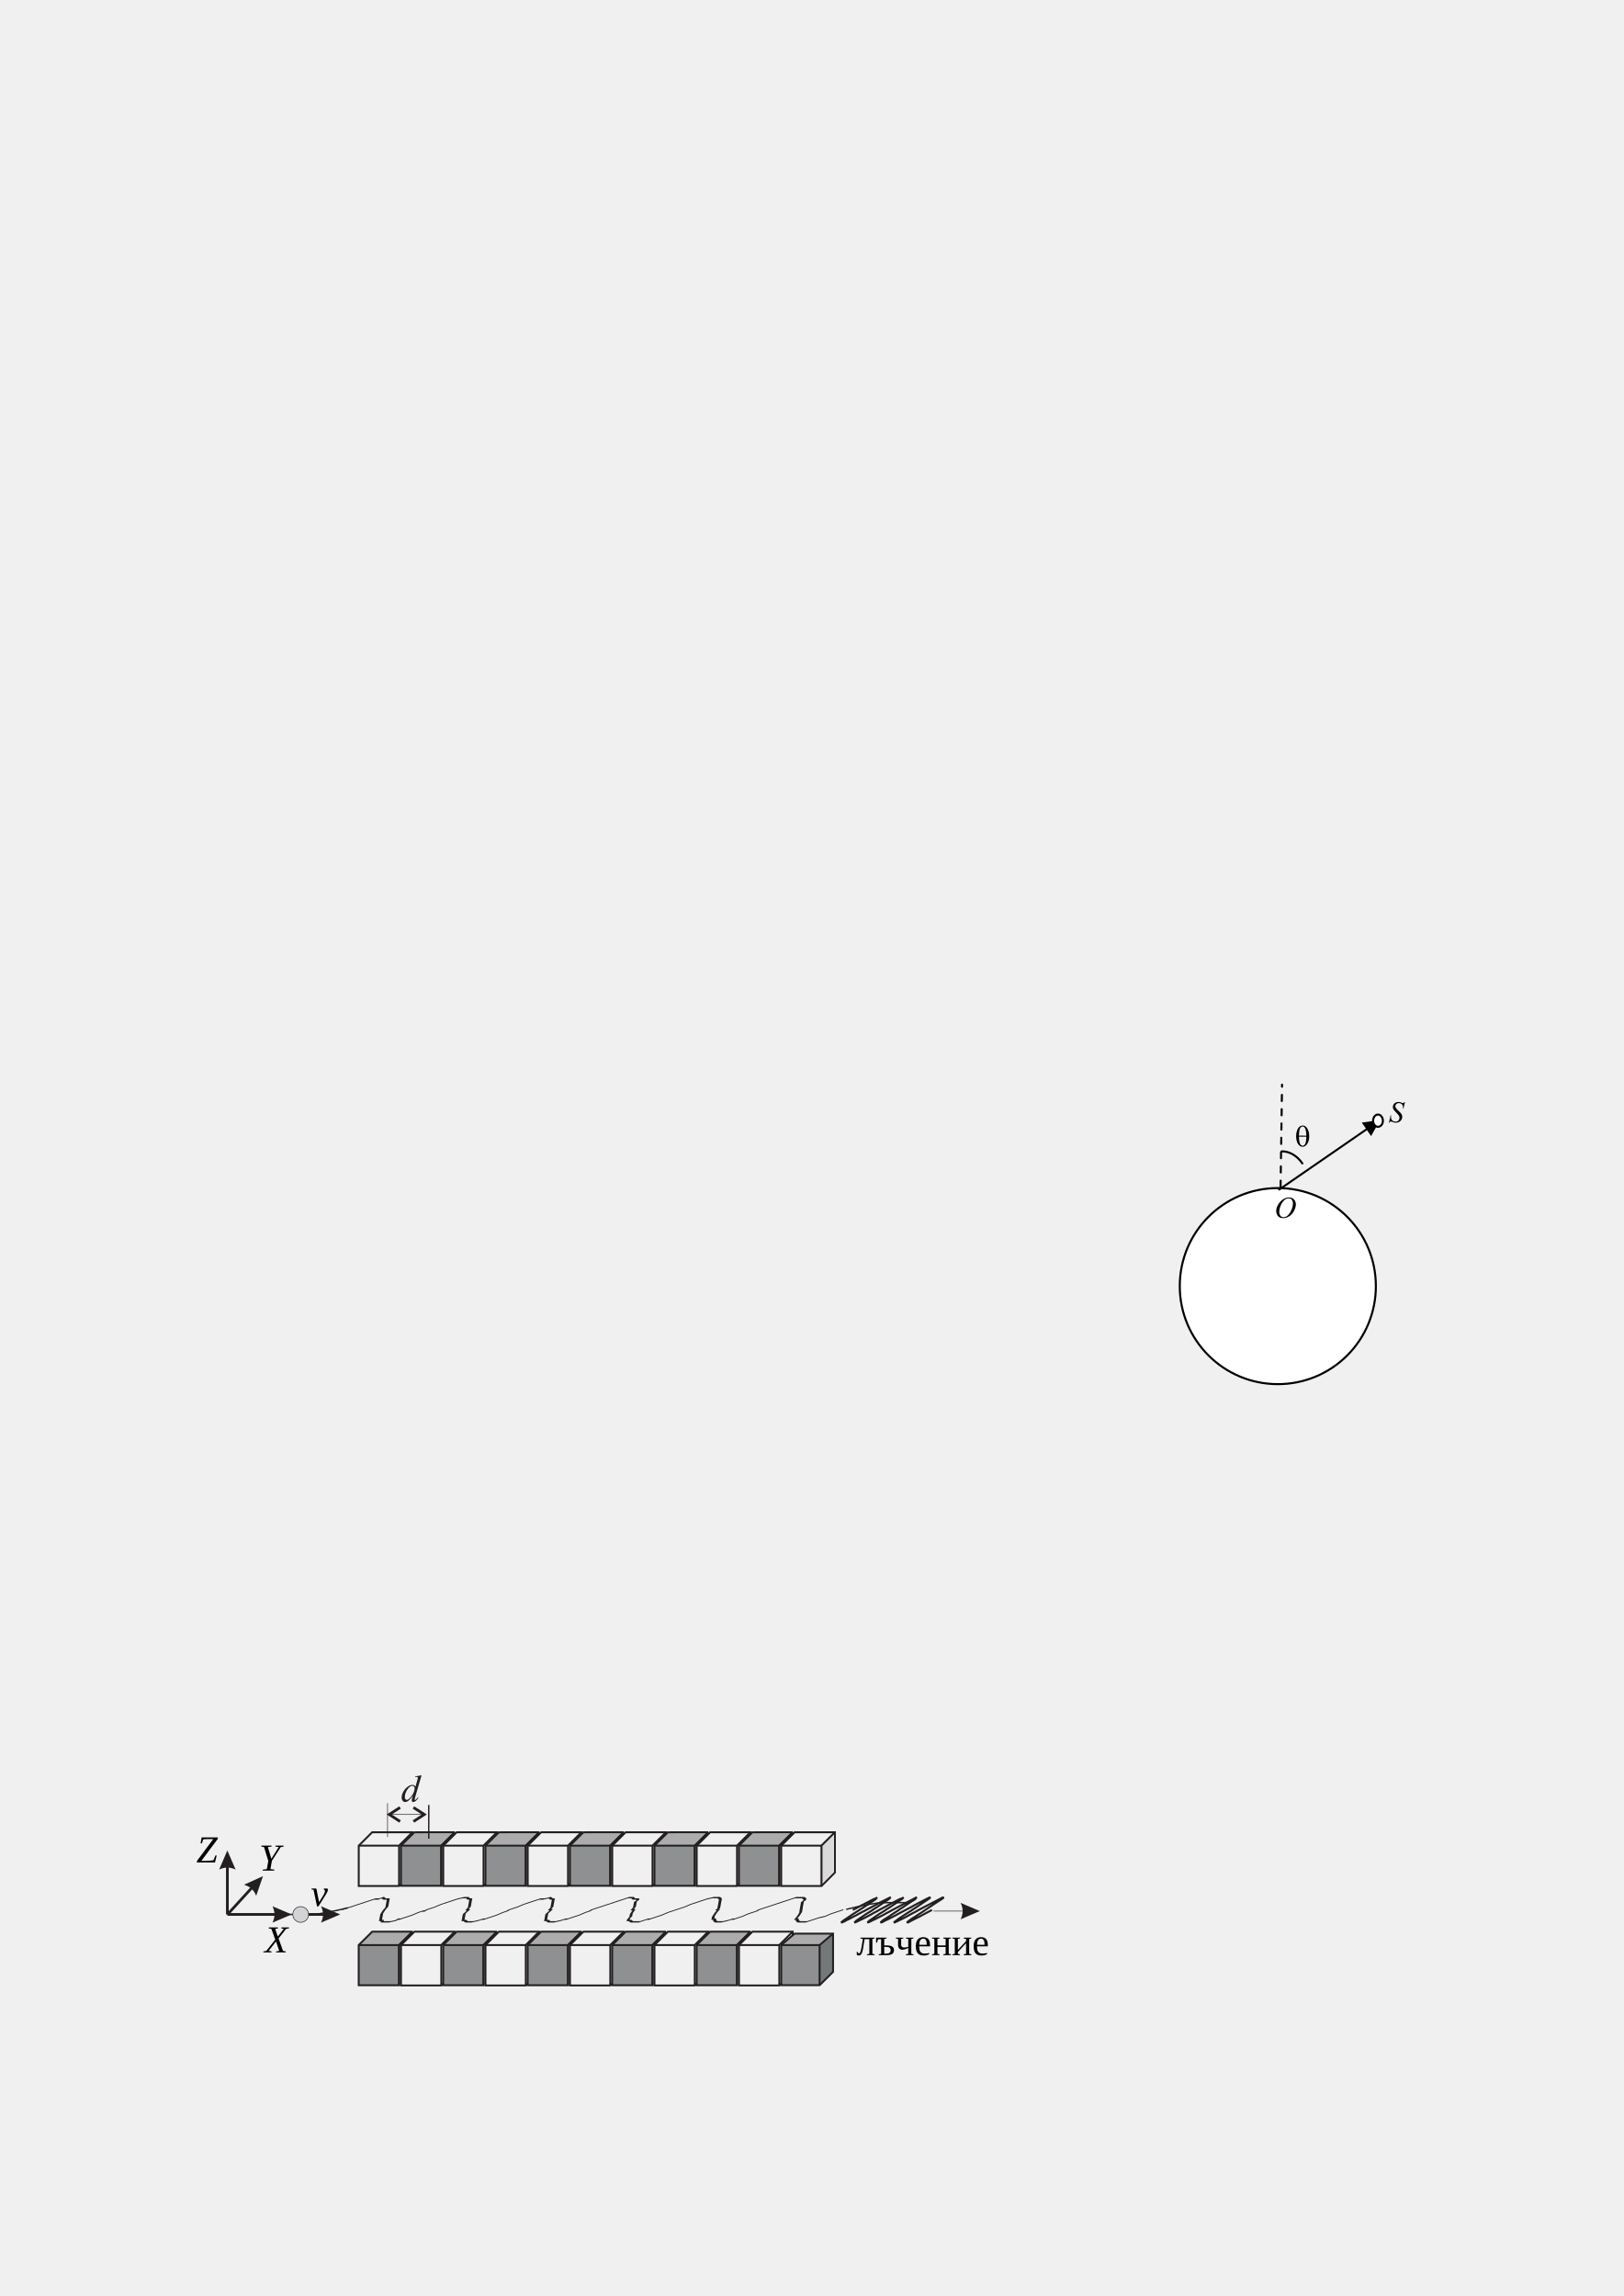
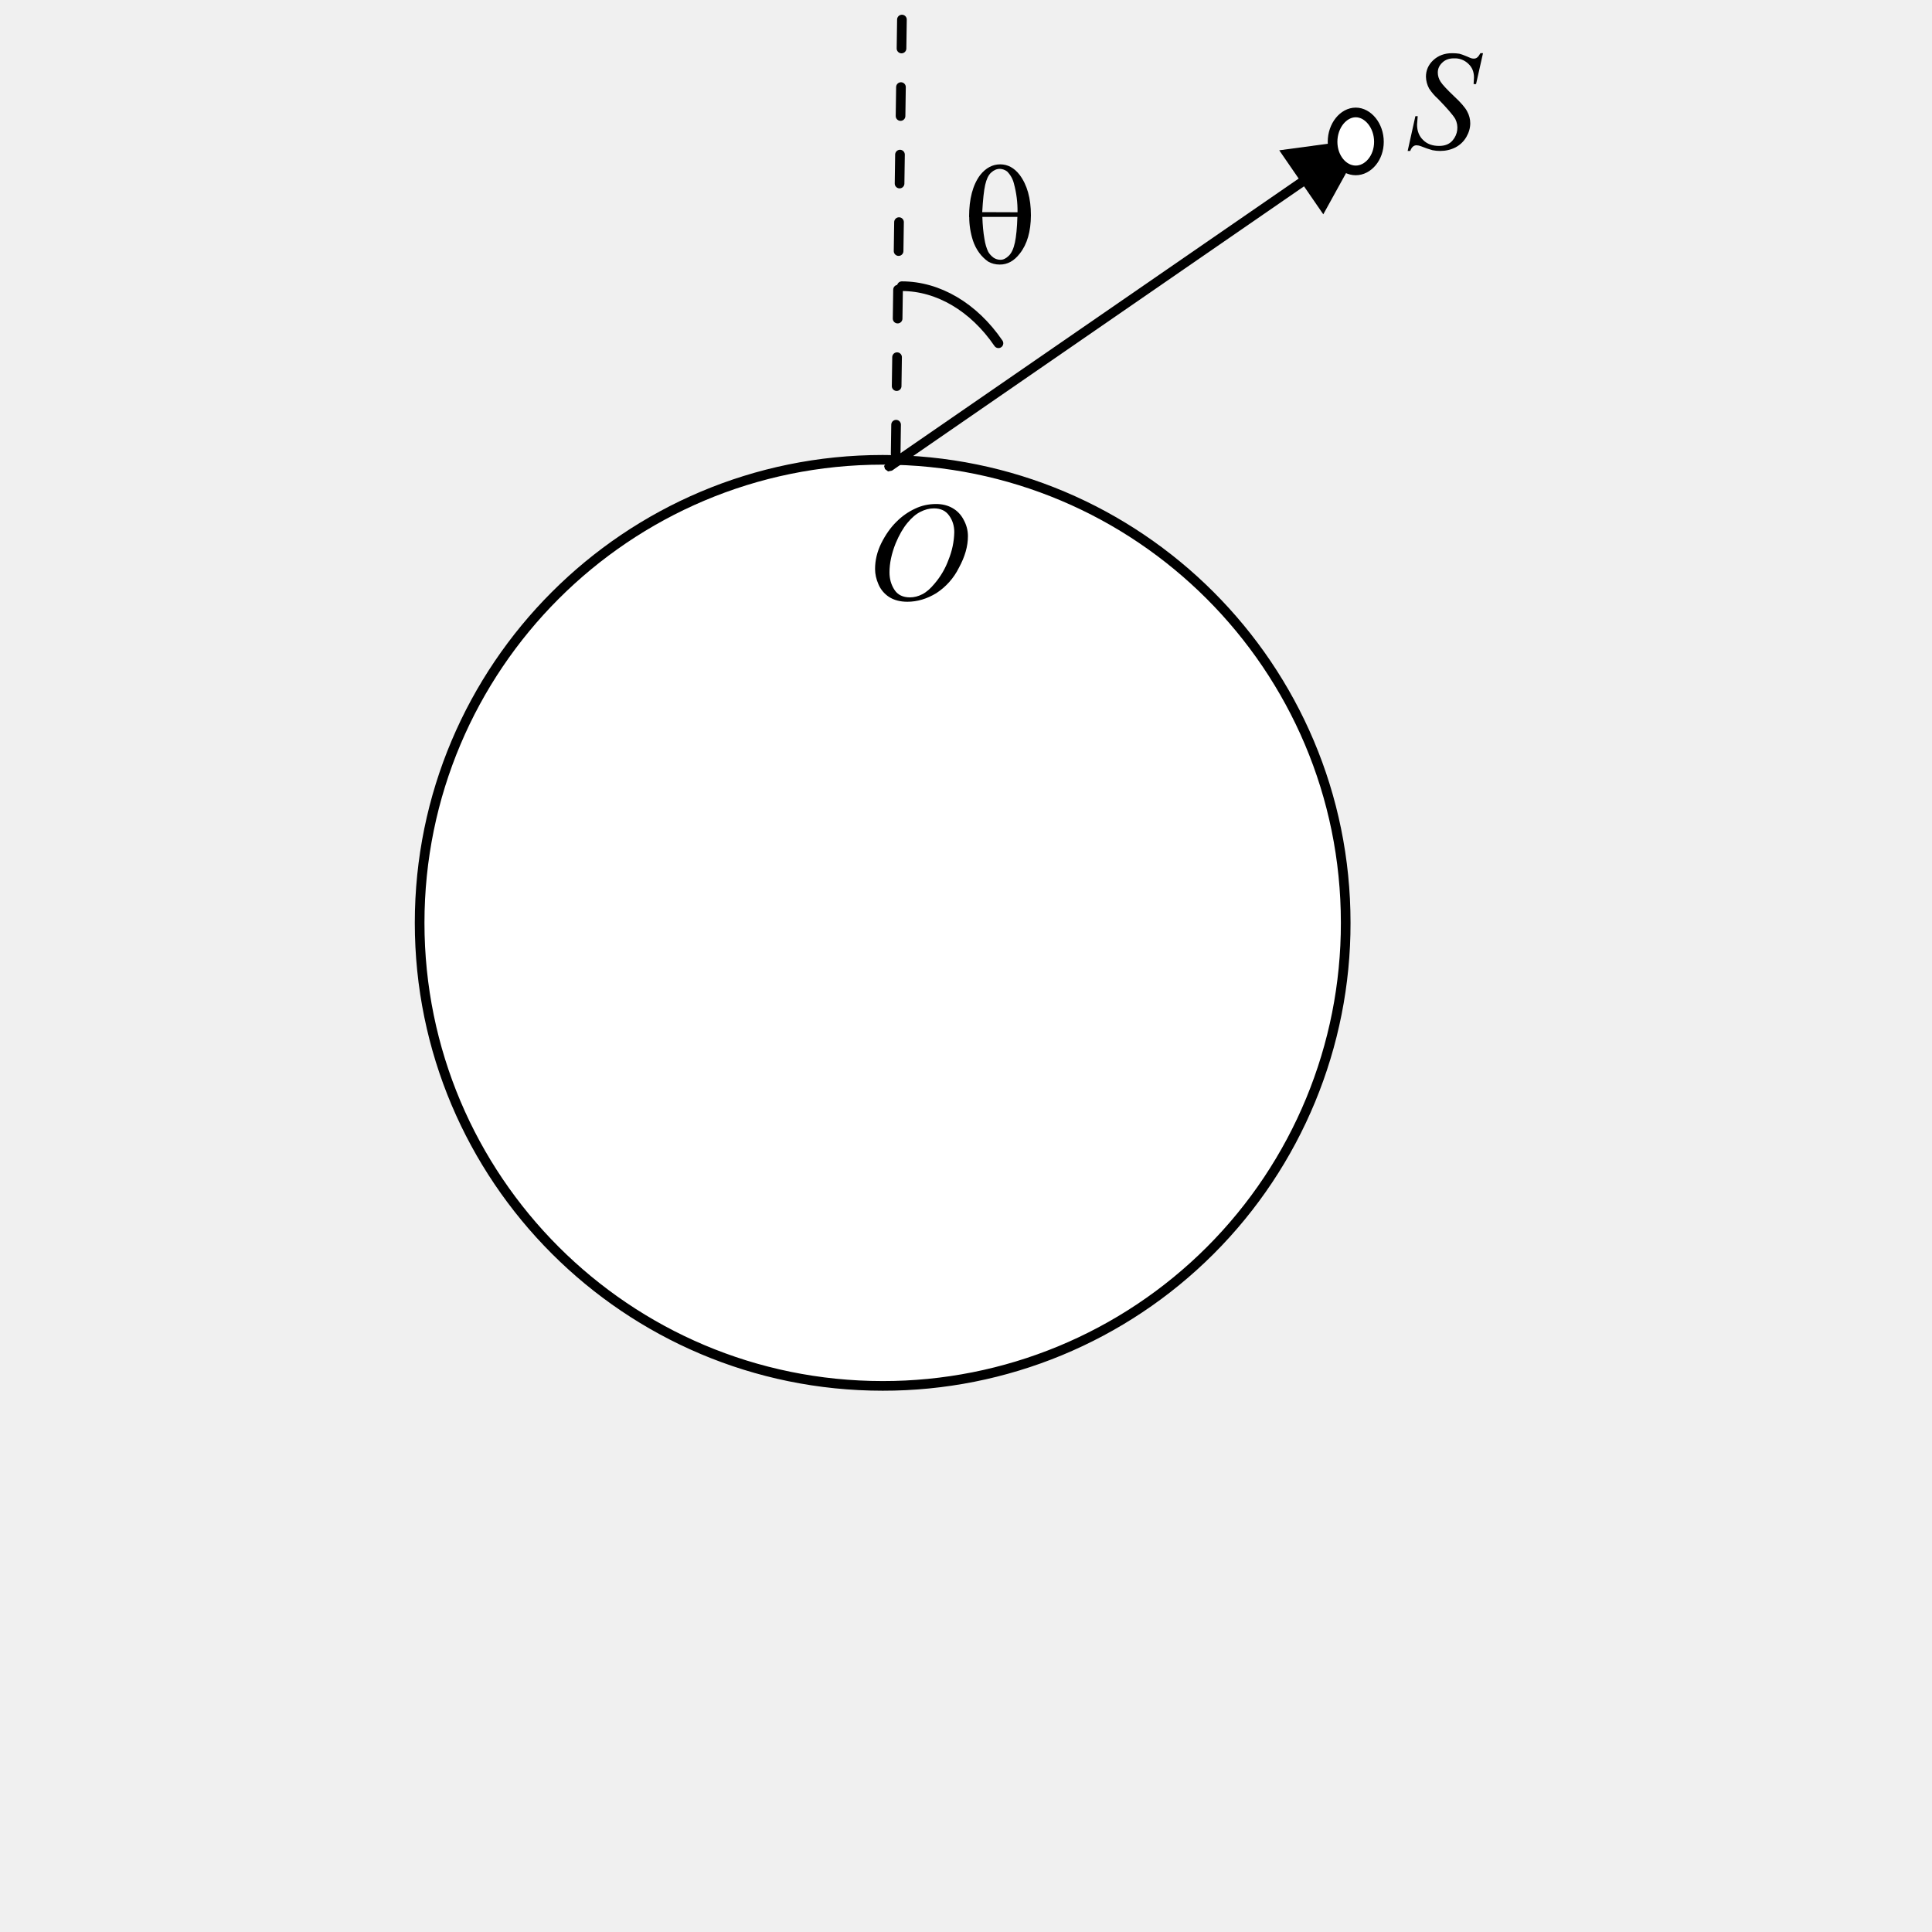
- <svg xmlns="http://www.w3.org/2000/svg" xmlns:xlink="http://www.w3.org/1999/xlink" width="595.22" height="842" viewBox="0 0 595.22 842">
+ <svg xmlns="http://www.w3.org/2000/svg" xmlns:xlink="http://www.w3.org/1999/xlink" width="150" height="150" viewBox="0 0 150 150">
  <defs>
-     <path id="c" d="M.48-3.52q0-2.1.86-3.25Q2-7.6 2.9-7.6q.87 0 1.5.81.88 1.17.88 3.14-.01 1.9-.86 2.97-.66.87-1.57.86-.48 0-.89-.23a3 3 0 0 1-.7-.69q-.31-.43-.48-.94a6 6 0 0 1-.29-1.83m3.75-.37a8 8 0 0 0-.28-2.23 2 2 0 0 0-.53-.94 1 1 0 0 0-.56-.2q-.37 0-.69.3-.3.28-.45.94T1.5-3.89Zm-2.73.36q.03.96.16 1.7.09.59.3 1.02.15.25.4.44.25.17.55.17.33 0 .65-.32t.47-1.03.19-1.98Zm0 0" />
-     <path id="d" d="m.08.17.6-2.7h.18l-.05.65q0 .75.47 1.2.46.46 1.24.46.7 0 1.06-.44a1.5 1.5 0 0 0 .2-1.65q-.26-.45-1.34-1.56a4 4 0 0 1-.69-.8 2 2 0 0 1-.25-.92q0-.75.56-1.28.59-.55 1.47-.55.3 0 .56.04.18.04.61.22.31.14.35.14.07.02.17.02a.4.4 0 0 0 .25-.08q.12-.09.26-.34h.2l-.54 2.4H5.2l.03-.51q0-.66-.43-1.06a1.5 1.5 0 0 0-1.13-.43q-.56 0-.9.33-.35.33-.35.77 0 .38.22.72t1.02 1.1q.81.75 1.04 1.2.24.44.24.92 0 .54-.3 1.06t-.84.81q-.55.28-1.2.28-.3 0-.6-.06a8 8 0 0 1-.87-.3 1 1 0 0 0-.36-.08q-.33 0-.49.44Zm0 0" />
+     <path id="a" d="M.48-3.52q0-2.1.86-3.25Q2-7.6 2.9-7.6q.87 0 1.5.81.88 1.17.88 3.14-.01 1.9-.86 2.97-.66.87-1.57.86-.48 0-.89-.23a3 3 0 0 1-.7-.69q-.31-.43-.48-.94a6 6 0 0 1-.29-1.83m3.75-.37a8 8 0 0 0-.28-2.23 2 2 0 0 0-.53-.94 1 1 0 0 0-.56-.2q-.37 0-.69.3-.3.28-.45.94T1.5-3.89Zm-2.73.36q.03.96.16 1.7.09.59.3 1.02.15.25.4.44.25.17.55.17.33 0 .65-.32t.47-1.03.19-1.98Zm0 0" />
+     <path id="b" d="m.08.17.6-2.7h.18l-.05.65q0 .75.47 1.2.46.46 1.24.46.7 0 1.06-.44a1.5 1.5 0 0 0 .2-1.65q-.26-.45-1.34-1.56a4 4 0 0 1-.69-.8 2 2 0 0 1-.25-.92q0-.75.56-1.28.59-.55 1.47-.55.3 0 .56.04.18.04.61.22.31.14.35.14.07.02.17.02a.4.4 0 0 0 .25-.08q.12-.09.26-.34h.2l-.54 2.4H5.2l.03-.51q0-.66-.43-1.06a1.5 1.5 0 0 0-1.13-.43q-.56 0-.9.33-.35.33-.35.77 0 .38.22.72t1.02 1.1q.81.75 1.04 1.2.24.44.24.92 0 .54-.3 1.06t-.84.81q-.55.28-1.2.28-.3 0-.6-.06a8 8 0 0 1-.87-.3 1 1 0 0 0-.36-.08q-.33 0-.49.44Zm0 0" />
    <path id="e" d="M5.4-7.42q.72 0 1.27.31.57.32.88.92.33.6.33 1.27 0 1.17-.7 2.45A5 5 0 0 1 5.43-.5q-1.1.67-2.25.67-.84 0-1.42-.37a2.2 2.2 0 0 1-.83-.99q-.26-.6-.26-1.18 0-1.02.48-2 .5-1 1.17-1.66a5 5 0 0 1 1.46-1.03q.75-.36 1.64-.36m-.18.34q-.53 0-1.05.27-.51.25-1.01.86-.5.6-.91 1.58-.48 1.2-.48 2.26 0 .77.39 1.36.38.58 1.2.58.48 0 .95-.24.48-.24.97-.84a6 6 0 0 0 1.08-1.86 6 6 0 0 0 .44-2.12q0-.74-.4-1.29-.39-.56-1.18-.56m0 0" />
-     <g id="a" fill="none" stroke="#231f20" stroke-miterlimit="2.61" stroke-width=".7">
-       <path d="m136.46 671.94-4.92 4.92v14.78h14.77l4.92-4.93v-14.77Zm0 0" />
-       <path d="M131.53 676.84h14.77l4.93-4.92m-4.91 4.92v14.77" />
-     </g>
-     <g id="b">
-       <path fill="#8e9091" fill-rule="evenodd" d="M147.02 676.85v14.73h14.78v-14.72z" />
-       <path fill="#acacad" fill-rule="evenodd" d="M147.02 676.84h14.78l4.93-4.9h-14.78z" />
-       <path fill="none" stroke="#231f20" stroke-miterlimit="2.61" stroke-width=".7" d="m0 0-4.93-4.92V-19.7H9.85v14.78L14.77.01Zm0 0" transform="matrix(1.00089 0 0 -.99654 151.95 671.94)" />
-       <path fill="none" stroke="#231f20" stroke-miterlimit="2.61" stroke-width=".7" d="M0 0h14.77l4.93 4.92" transform="matrix(1.00089 0 0 -.99654 147.02 676.84)" />
-       <path fill="none" stroke="#231f20" stroke-miterlimit="2.61" stroke-width=".7" d="M0 0v-14.77" transform="matrix(1.00089 0 0 -.99654 161.81 676.84)" />
-     </g>
  </defs>
-   <use xlink:href="#a" />
-   <use xlink:href="#b" />
-   <use xlink:href="#a" x="30.98" />
-   <use xlink:href="#b" x="30.98" />
-   <use xlink:href="#a" x="61.96" />
-   <use xlink:href="#b" x="61.96" />
-   <use xlink:href="#a" x="92.94" />
-   <use xlink:href="#b" x="92.94" />
-   <use xlink:href="#a" x="123.92" />
-   <use xlink:href="#b" x="123.92" />
-   <path fill="#dbdada" fill-rule="evenodd" d="m300.5 676.84 4.93-4.9v14.72l-4.92 4.9z" />
-   <use xlink:href="#a" x="154.9" />
-   <use xlink:href="#b" x="-15.49" y="36.46" />
-   <use xlink:href="#a" x="15.49" y="36.46" />
-   <use xlink:href="#b" x="15.49" y="36.46" />
-   <use xlink:href="#a" x="46.47" y="36.46" />
-   <use xlink:href="#b" x="46.47" y="36.46" />
-   <use xlink:href="#a" x="77.45" y="36.46" />
-   <use xlink:href="#b" x="77.45" y="36.46" />
-   <use xlink:href="#a" x="108.43" y="36.46" />
-   <use xlink:href="#b" x="108.43" y="36.46" />
-   <use xlink:href="#a" x="139.42" y="36.46" />
-   <path fill="#8e9091" fill-rule="evenodd" d="m291.35 709.1-4.92 4.2v14.72h14.08l4.92-4.9v-14.03z" />
-   <path fill="#acacad" fill-rule="evenodd" d="M286.43 713.3h14.08l4.92-4.2h-14.08z" />
-   <path fill="#747878" fill-rule="evenodd" d="m300.5 713.3 4.93-4.2v14.01l-4.92 4.91z" />
-   <path fill="none" stroke="#231f20" stroke-miterlimit="2.61" stroke-width=".7" d="m0 0-4.92-4.22v-14.77H9.15l4.92 4.92V0Zm0 0" transform="matrix(1.00089 0 0 -.99654 291.37 709.1)" />
-   <path fill="none" stroke="#231f20" stroke-miterlimit="2.61" stroke-width=".7" d="M0 0h14.07L19 4.22" transform="matrix(1.00089 0 0 -.99654 286.44 713.3)" />
-   <path fill="none" stroke="#231f20" stroke-miterlimit="2.61" stroke-width=".7" d="M0 0v-14.77" transform="matrix(1.00089 0 0 -.99654 300.52 713.3)" />
-   <path fill="none" stroke="#231f20" stroke-miterlimit="2.61" stroke-width=".59" d="m0 0 1.18 1.18 1.18 1.18 1.18 1.18 1.18 1.18H5.9l.59.6 1.18-.6h1.18l.6-.6 2.35-2.35.59-.59.59-1.18 1.18-1.77 2.95-2.95h.59l.59-.59h2.35l1.19.6v.58h.59l1.77 1.77.59 1.18.59.59h.59V0l1.18 1.17.58 1.18 1.19 1.18 1.18 1.18 1.17.6h1.19l1.18-.6h.59l.59-.6 2.36-2.35.59-.59.58-1.18h.6l.59-1.77 2.95-2.95h.59l1.17-.59h1.77l1.19.6.59.58h.59l1.18 1.18.58.6.6 1.17.58.59V0l1.18 1.17.6 1.18 1.17 1.18 1.19 1.18h1.18l1.17.6 1.19-.6h.58l.6-.6 2.35-2.35.6-.59L63.7 0h.59l.6-1.77 2.94-2.95h.6l1.17-.59h1.77l1.18.6.6.58h.58l1.18 1.18.6.6.58 1.17.6.59-.01.6 1.18 1.17 1.18 1.18 1.18 1.18 1.18 1.18.59.6h1.18l1.18-.6h1.18l.59-.6v-.58l1.77-1.77.6-.59.58-1.18h.59l1.18-1.77 1.18-1.18.6-1.18.58-.59h.59l1.18-.59h2.36l1.18 1.18h.59l1.18 1.18.59.6.59 1.17.6.59.58.6 1.18 1.17.59 1.18 1.18 1.18 1.18 1.18 1.18.6h1.77l1.18-.6 3.54-3.54.59-.59V0h.59l.59-1.18 1.18-1.77 1.18-1.18h.59l.59-.59 1.18-.59h1.77l1.17.6.6.58h.59l1.18 1.18.59 1.18.59.59.59.59V0l1.18 1.17 1.17 1.18 1.18 1.18 1.19 1.18.58.6h2.36l1.19-.6.59-.6v-.58l1.77-1.77.58-.59L141 0l1.19-1.18 1.18-1.77.59-1.18h.58l.6-.59 1.17-.59h2.36l1.19 1.18.59.59 1.18.59.58 1.18.6.59.58.59.59.6" transform="matrix(1.19344 0 1.34723 -.8357 125.45 700.35)" />
-   <path fill="none" stroke="#231f20" stroke-miterlimit="2.61" stroke-width=".76" d="m0 0 2.12-.1L7.4-.37l1.06-.05.18-.11L9.71-.6l-.78-.1.19-.12-.88-.06-.87-.06-1.75-.13-.87-.06-.87-.06-1.84-.07-2.71-.14-3.5-.25-.87-.06.1-.06-.88-.07.37-.23 1.15-.1h.97l.1-.06 2.11-.1 1.06-.06 2.02-.04 1.06-.06.1-.05h.96l2.12-.1c2.41-.06 5-.15 7.4-.37l.2-.11-.79-.13.1-.05-1.75-.13-1.75-.13-.87-.06-.87-.07-1.84-.07.09-.05-2.8-.08-3.5-.25-.87-.07.1-.05-.79-.13.28-.17 1.15-.1 1.06-.06.1-.06 2.1-.1 1.07-.06 2.02-.04 1.06-.06.97.01 2.11-.1 2.03-.05 2.11-.1 2.12-.11.19-.12 1.15-.1-.78-.13.1-.06-.88-.06-2.62-.2-.87-.05-.88-.07-1.84-.07.1-.06-2.8-.07-3.5-.25-.87-.07.1-.06-.8-.12.28-.17 1.16-.11 1.06-.05.09-.06 2.12-.1L8-7.45l2.02-.05 1.06-.05h.96l2.12-.1L21.58-8l.19-.12-.78-.12.18-.12-.87-.06h-.97l-1.74-.13-.88-.06-.87-.07L14-8.75l.1-.05-2.72-.14-1.74-.13-1.84-.06-.88-.07.1-.06-.78-.12.37-.23 2.12-.1.09-.06 2.11-.1L12-9.94l2.03-.05 1.05-.05 1.06-.05 2.12-.1 2.03-.05 3.17-.16 1.06-.05 1.15-.11.28-.17-.78-.13-6.11-.44h-.97l.1-.06-1.85-.07-2.7-.14-1.75-.12.09-.06-.87-.07-.79-.12.28-.17 1.15-.11 1.06-.05.1-.06 2.11-.1 2.03-.05 2.12-.1h.96l2.12-.1 4.23-.22 3.18-.15.37-.23-.78-.13c-2.1-.08-4.11-.22-6.2-.38l-.88-.07-1.75-.12-2.7-.14-1.85-.06.1-.06-.88-.07-.78-.12.37-.23 2.12-.1 1.06-.06 1.15-.1 2.03-.06 3.17-.15" transform="matrix(.8945 -.51972 -.48746 -.83178 312.7 700.43)" />
-   <path fill="none" stroke="#231f20" stroke-miterlimit="2.61" stroke-width=".5" d="M0 0c-6.2-1.65-12.4-2.48-12.4-2.48h-9.92" transform="matrix(1.00089 0 0 -.99654 127.64 699.6)" />
-   <path fill="none" stroke="#231f20" stroke-miterlimit="2.61" stroke-width=".5" d="M0 0a113 113 0 0 0 12.4 2.48h9.92" transform="matrix(1.00089 0 0 -.99654 310.26 700.22)" />
-   <path fill="none" stroke="#231f20" stroke-miterlimit="2.61" d="M0 0h-20.02" transform="matrix(1.00089 0 0 -.99654 103.41 702.07)" />
-   <path fill="#231f20" fill-rule="evenodd" d="m106.95 702.07-7.05 3.01q1.5-3 0-6.01z" />
-   <path fill="none" stroke="#231f20" stroke-miterlimit="2.61" d="M0 0v-20.02" transform="matrix(1.00089 0 0 -.99654 83.37 682.14)" />
-   <path fill="#231f20" fill-rule="evenodd" d="m83.36 678.61 3.03 7.02q-3.03-1.5-6.05 0z" />
-   <path fill="none" stroke="#231f20" stroke-miterlimit="2.61" d="m0 0-10.02-11.02" transform="matrix(1.00089 0 0 -.99654 93.82 690.68)" />
-   <path fill="#231f20" fill-rule="evenodd" d="m96.43 688.03-2.5 7.22a6.4 6.4 0 0 0-4.48-4.06z" />
-   <path fill="none" stroke="#231f20" stroke-miterlimit="2.61" d="M0 0h9.27" transform="matrix(1.00089 0 0 -.99654 111.92 702.07)" />
-   <path fill="#231f20" fill-rule="evenodd" d="m124.74 702.07-7.05-3q1.5 3 0 6.01z" />
-   <path fill="#d1d3d4" fill-rule="evenodd" stroke="#231f20" stroke-miterlimit="2.61" stroke-width=".22" d="M110.26 699.2c1.6 0 2.9 1.29 2.9 2.87a2.9 2.9 0 0 1-5.8 0 2.9 2.9 0 0 1 2.9-2.88Zm0 0" />
-   <path fill="none" stroke="#231f20" stroke-miterlimit="2.61" stroke-width=".22" d="M342.3 700.84h13.42" />
-   <path fill="#231f20" fill-rule="evenodd" d="m359.27 700.84-7.06-3.01q1.51 3 0 6.02z" />
-   <path fill="none" stroke="#231f20" stroke-miterlimit="2.61" stroke-width=".22" d="M142.1 673.66v-12.37" />
-   <path fill="none" stroke="#231f20" stroke-miterlimit="2.61" stroke-width=".5" d="M0 0v12.4" transform="matrix(1.00089 0 0 -.99654 157.21 674.28)" />
-   <path fill="none" stroke="#231f20" stroke-miterlimit="2.61" stroke-width=".22" d="M143.5 665.42h11.3" />
-   <path fill="none" stroke="#231f20" stroke-miterlimit="2.61" stroke-width="1.01" d="m0 0-3.97-2.57L0-5.15" transform="matrix(1.00089 0 0 -.99654 146.69 662.85)" />
-   <path fill="none" stroke="#231f20" stroke-miterlimit="2.61" stroke-width="1.01" d="m0 0 3.97-2.57L0-5.15" transform="matrix(1.00089 0 0 -.99654 151.6 662.85)" />
-   <path fill="#231f20" fill-rule="evenodd" d="m154.58 651.03-2.35 8.02q-.19.66-.2.86 0 .07.07.13.06.06.11.06.1 0 .22-.08.23-.17.78-.82l.23.14q-.5.68-1 1.1t-.93.42a.5.5 0 0 1-.38-.16.7.7 0 0 1-.16-.46q0-.38.21-1.04l.27-.84a8 8 0 0 1-1.8 2.1q-.57.4-1.08.4t-.9-.45-.4-1.25q0-1.02.66-2.17.64-1.14 1.71-1.87a3 3 0 0 1 1.55-.57q.36 0 .63.15t.53.5l.67-2.38.12-.4q.08-.27.08-.45 0-.14-.1-.23a.6.6 0 0 0-.37-.12l-.52.05v-.25Zm-2.53 4.83a1 1 0 0 0-.25-.7 1 1 0 0 0-.65-.27q-.85 0-1.8 1.41a5 5 0 0 0-.92 2.72q0 .51.22.77.22.27.54.27.71 0 1.78-1.53a5 5 0 0 0 1.08-2.67" />
-   <path fill="#fff" fill-rule="evenodd" d="M468.53 435.7a35.94 35.94 0 1 0 0 71.9 35.9 35.9 0 0 0 35.95-35.95 35.94 35.94 0 0 0-35.95-35.95" />
-   <path fill="none" stroke="#000" stroke-linecap="round" stroke-linejoin="round" stroke-miterlimit="10" stroke-width=".75" d="M468.53 435.7a35.94 35.94 0 1 0 0 71.9 35.9 35.9 0 0 0 35.95-35.95 35.94 35.94 0 0 0-35.95-35.95m0 0" />
-   <path d="m468.82 435.94 32.84-22.65.3-.06.24.18.06.24-.18.24-32.83 22.65-.3.06-.24-.18-.07-.24Zm30.5-24.27 6.66-.9-3.24 5.87" />
-   <path fill="none" stroke="#000" stroke-dasharray="2.247 2.996" stroke-linecap="round" stroke-linejoin="round" stroke-miterlimit="10" stroke-width=".75" d="m469.54 435.22.54-37.45" />
-   <path fill="none" stroke="#000" stroke-linecap="round" stroke-linejoin="round" stroke-miterlimit="10" stroke-width=".75" d="M470.02 422.22c2.82 0 5.58 1.62 7.5 4.43" />
-   <use xlink:href="#c" x="474.76" y="420.36" />
-   <path fill="#fff" fill-rule="evenodd" d="M505.26 408.73c-.96 0-1.8 1.02-1.8 2.28s.84 2.22 1.8 2.22c.95 0 1.8-.96 1.8-2.22s-.85-2.28-1.8-2.28" />
-   <path fill="none" stroke="#000" stroke-linecap="round" stroke-linejoin="round" stroke-miterlimit="10" stroke-width=".75" d="M505.26 408.73c-.96 0-1.8 1.02-1.8 2.28s.84 2.22 1.8 2.22c.95 0 1.8-.96 1.8-2.22s-.85-2.28-1.8-2.28m0 0" />
-   <use xlink:href="#d" x="509.21" y="411.55" />
-   <use xlink:href="#e" x="467.27" y="446.55" />
-   <text x="314" y="717" font-family="Times New Roman" font-size="14">лъчение</text>
-   <text x="97" y="716" font-family="Times New Roman" font-size="14" font-style="italic">X</text>
-   <text x="95" y="686" font-family="Times New Roman" font-size="14" font-style="italic">Y</text>
-   <text x="72" y="683" font-family="Times New Roman" font-size="14" font-style="italic">Z</text>
-   <text x="114" y="699" font-family="Times New Roman" font-size="14" font-style="italic">v</text>
+   <path fill="#fff" fill-rule="evenodd" d="M68.53 35.7a35.94 35.94 0 1 0 0 71.9 35.9 35.9 0 0 0 35.95-35.95 35.94 35.94 0 0 0-35.95-35.95" />
+   <path fill="none" stroke="#000" stroke-linecap="round" stroke-linejoin="round" stroke-miterlimit="10" stroke-width=".75" d="M68.53 35.7a35.94 35.94 0 1 0 0 71.9 35.9 35.9 0 0 0 35.95-35.95 35.94 35.94 0 0 0-35.95-35.95m0 0" />
+   <path d="m68.82 35.94 32.84-22.65.3-.06.24.18.06.24-.18.24-32.83 22.65-.3.06-.24-.18-.07-.24Zm30.5-24.27 6.66-.9-3.24 5.87" />
+   <path fill="none" stroke="#000" stroke-dasharray="2.247 2.996" stroke-linecap="round" stroke-linejoin="round" stroke-miterlimit="10" stroke-width=".75" d="m69.54 35.22.54-37.45" />
+   <path fill="none" stroke="#000" stroke-linecap="round" stroke-linejoin="round" stroke-miterlimit="10" stroke-width=".75" d="M70.02 22.22c2.82 0 5.58 1.62 7.5 4.43" />
+   <use xlink:href="#a" x="74.76" y="20.36" />
+   <path fill="#fff" fill-rule="evenodd" d="M105.26 08.73c-.96 0-1.8 1.02-1.8 2.28s.84 2.22 1.8 2.22c.95 0 1.8-.96 1.8-2.22s-.85-2.28-1.8-2.28" />
+   <path fill="none" stroke="#000" stroke-linecap="round" stroke-linejoin="round" stroke-miterlimit="10" stroke-width=".75" d="M105.26 08.73c-.96 0-1.8 1.02-1.8 2.28s.84 2.22 1.8 2.22c.95 0 1.8-.96 1.8-2.22s-.85-2.28-1.8-2.28m0 0" />
+   <use xlink:href="#b" x="109.21" y="11.55" />
+   <use xlink:href="#e" x="67.27" y="46.55" />
</svg>
